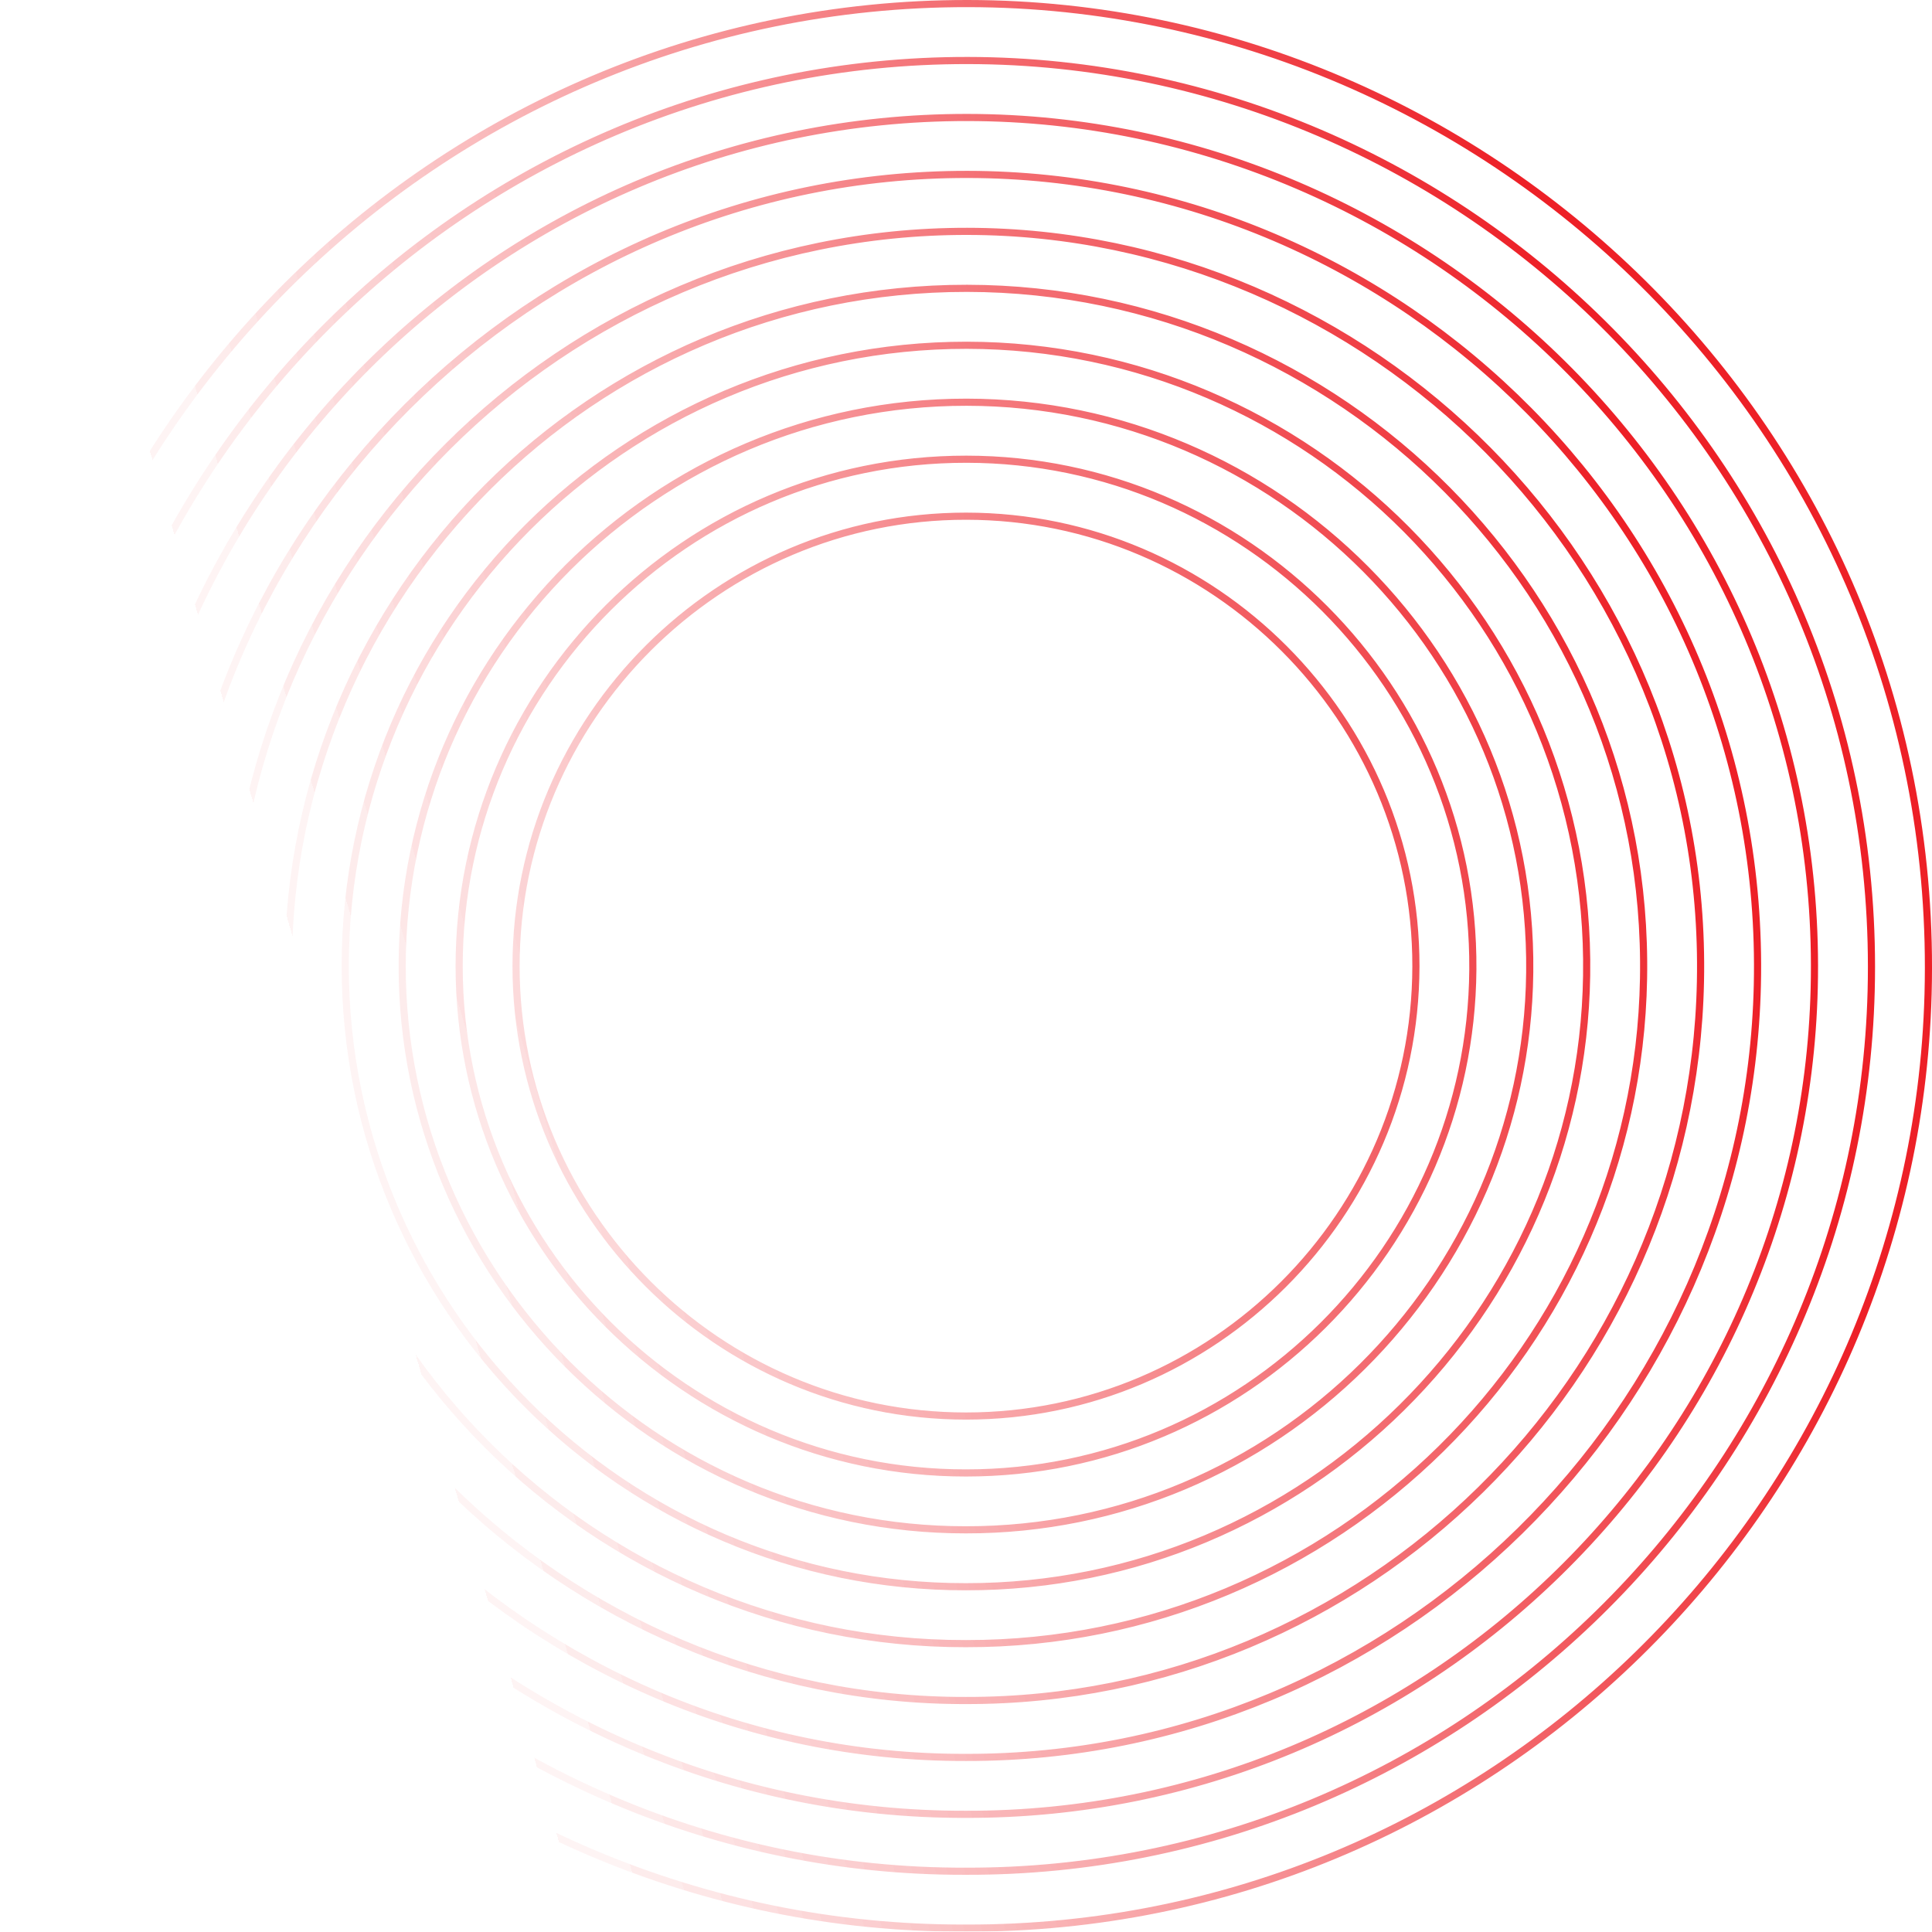
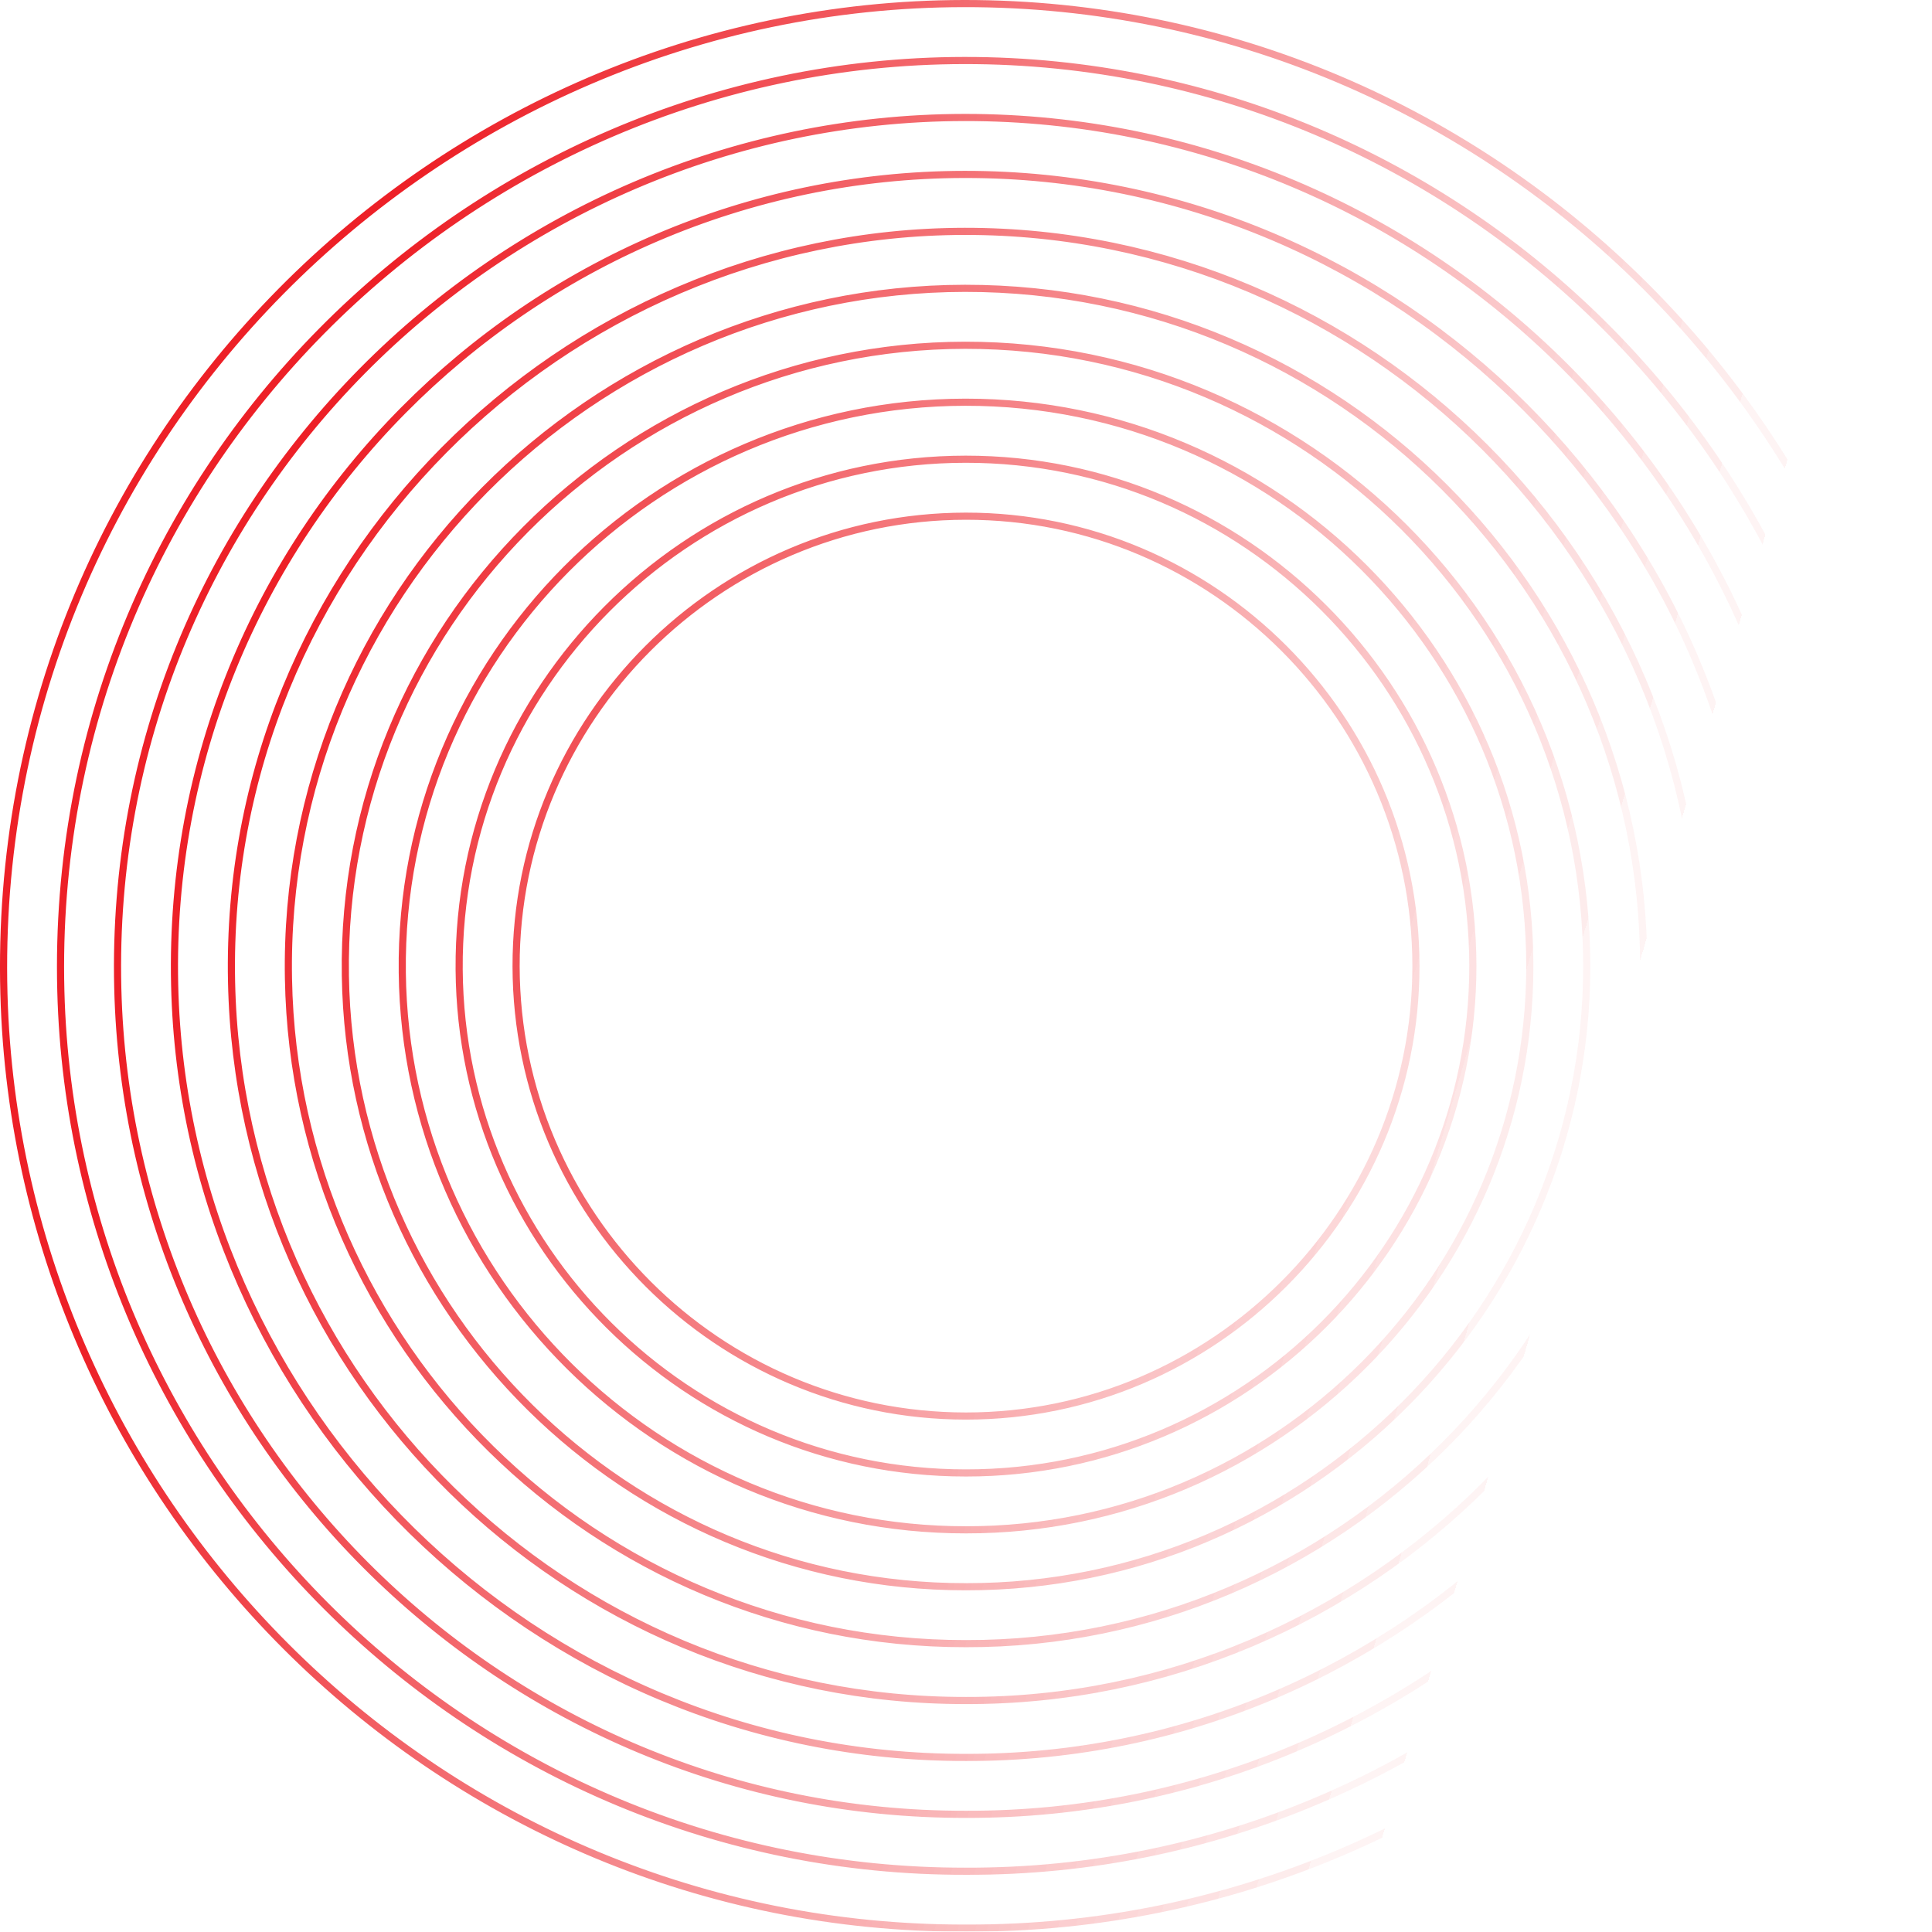
<svg xmlns="http://www.w3.org/2000/svg" xmlns:xlink="http://www.w3.org/1999/xlink" version="1.1" id="Layer_1" x="0px" y="0px" viewBox="0 0 595.48 595.38" style="enable-background:new 0 0 595.48 595.38;" xml:space="preserve">
  <style type="text/css">
- 	.st0{clip-path:url(#SVGID_00000025410309332892788240000007102950625434949542_);}
- 	.st1{clip-path:url(#SVGID_00000122711970987982004890000010130933405814881180_);}
+ 	.st0{clip-path:url(#SVGID_00000072960467235171534190000009738089060661117619_);}
+ 	.st1{clip-path:url(#SVGID_00000054974113553873772180000015802912118187492012_);}
	.st2{filter:url(#Adobe_OpacityMaskFilter);}
+ 	.st3{clip-path:url(#SVGID_00000096770657469756962740000010041556010345024952_);}
	
- 		.st3{clip-path:url(#SVGID_00000039130003674133717600000015817145519920021390_);fill:url(#SVGID_00000073721794236415388670000014926270101576824215_);}
+ 		.st4{clip-path:url(#SVGID_00000105398302234117006080000001955140089997593263_);fill:url(#SVGID_00000092452177124077070030000018405084571890139784_);}
	
- 		.st4{clip-path:url(#SVGID_00000039130003674133717600000015817145519920021390_);mask:url(#SVGID_00000007417804797119288720000006249256934323923855_);}
+ 		.st5{clip-path:url(#SVGID_00000096770657469756962740000010041556010345024952_);mask:url(#SVGID_00000026160670367034916990000011276574391869877154_);}
	
- 		.st5{clip-path:url(#SVGID_00000114786081247681434520000012381207685469960374_);fill:none;stroke:#ED2027;stroke-width:2.199;stroke-miterlimit:10;}
+ 		.st6{clip-path:url(#SVGID_00000041987680489882903790000017288358984711897497_);fill:none;stroke:#ED2027;stroke-width:2.199;stroke-miterlimit:10;}
</style>
  <g>
-     <defs>
-       <rect id="SVGID_1_" width="595.48" height="595.38" />
-     </defs>
-     <clipPath id="SVGID_00000119106344064905978290000014254718387910273188_">
-       <use xlink:href="#SVGID_1_" style="overflow:visible;" />
-     </clipPath>
-     <g style="clip-path:url(#SVGID_00000119106344064905978290000014254718387910273188_);">
+     <g>
      <defs>
-         <rect id="SVGID_00000073003234233293986040000015196724972373370523_" width="595.48" height="595.38" />
+         <rect id="SVGID_1_" x="0" y="0" width="595.48" height="595.38" />
      </defs>
-       <clipPath id="SVGID_00000083775480092543125590000012118452306749668776_">
-         <use xlink:href="#SVGID_00000073003234233293986040000015196724972373370523_" style="overflow:visible;" />
+       <clipPath id="SVGID_00000170242739083757396420000005234724312420826502_">
+         <use xlink:href="#SVGID_1_" style="overflow:visible;" />
      </clipPath>
-       <g style="clip-path:url(#SVGID_00000083775480092543125590000012118452306749668776_);">
+       <g style="clip-path:url(#SVGID_00000170242739083757396420000005234724312420826502_);">
        <g>
          <defs>
-             <rect id="SVGID_00000027586378024493571200000007258261595160281755_" x="-9" y="-7" width="613.48" height="603.38" />
+             <rect id="SVGID_00000165201640789917068000000010246019875159561641_" x="0" y="0" width="595.48" height="595.38" />
          </defs>
-           <clipPath id="SVGID_00000126312535313181432530000001497651050530057863_">
-             <use xlink:href="#SVGID_00000027586378024493571200000007258261595160281755_" style="overflow:visible;" />
+           <clipPath id="SVGID_00000174597032700871935880000001141341509813301169_">
+             <use xlink:href="#SVGID_00000165201640789917068000000010246019875159561641_" style="overflow:visible;" />
          </clipPath>
-           <defs>
-             <filter id="Adobe_OpacityMaskFilter" filterUnits="userSpaceOnUse" x="-9" y="-7" width="613.48" height="603.38">
-               <feFlood style="flood-color:white;flood-opacity:1" result="back" />
-               <feBlend in="SourceGraphic" in2="back" mode="normal" />
-             </filter>
-           </defs>
-           <mask maskUnits="userSpaceOnUse" x="-9" y="-7" width="613.48" height="603.38" id="SVGID_00000139277673397216013430000009807456315653304196_">
-             <g class="st2">
-               <linearGradient id="SVGID_00000026127320606735206380000000147498658472424364_" gradientUnits="userSpaceOnUse" x1="0" y1="595.725" x2="1" y2="595.725" gradientTransform="matrix(-427.1921 120.0783 120.0783 427.1921 -71012.875 -254257)">
-                 <stop offset="0" style="stop-color:#FFFFFF" />
-                 <stop offset="1" style="stop-color:#000000" />
-               </linearGradient>
-               <polygon style="clip-path:url(#SVGID_00000126312535313181432530000001497651050530057863_);fill:url(#SVGID_00000026127320606735206380000000147498658472424364_);" points="        761.66,552.2 35.92,756.2 -166.18,37.18 559.56,-166.81       " />
-             </g>
-           </mask>
-           <g style="clip-path:url(#SVGID_00000126312535313181432530000001497651050530057863_);mask:url(#SVGID_00000139277673397216013430000009807456315653304196_);">
+           <g style="clip-path:url(#SVGID_00000174597032700871935880000001141341509813301169_);">
            <g>
-               <defs>
-                 <rect id="SVGID_00000107565469268503683620000008581331539467734950_" x="-9" y="-7" width="613.48" height="603.38" />
-               </defs>
-               <clipPath id="SVGID_00000163054070912157933120000009128779018484893606_">
-                 <use xlink:href="#SVGID_00000107565469268503683620000008581331539467734950_" style="overflow:visible;" />
-               </clipPath>
-               <path style="clip-path:url(#SVGID_00000163054070912157933120000009128779018484893606_);fill:none;stroke:#ED2027;stroke-width:2.199;stroke-miterlimit:10;" d="        M297.75,436.45c76.32-0.01,138.51-62.16,138.66-138.56c0.16-76.29-62.2-138.73-138.6-138.79        c-76.35-0.07-138.72,62.25-138.75,138.65C159.03,374.09,221.39,436.46,297.75,436.45z M297.75,453.99        c-86,0.07-156.27-70.24-156.23-156.25c0.03-86.04,70.32-156.28,156.36-156.2c85.95,0.08,156.73,70.53,156.08,157.29        C453.34,384.34,383.51,454.02,297.75,453.99z M297.74,471.52c-95.65,0.13-173.81-78.13-173.78-173.8        c0.03-95.69,78.24-173.84,173.98-173.75c95.49,0.1,174.7,78.55,173.55,175.79C470.42,394.4,392.96,471.61,297.74,471.52z         M297.74,489.06c-105.29,0.19-191.36-86.02-191.33-191.34c0.03-105.33,86.16-191.41,191.59-191.3        c105.04,0.11,192.68,86.57,191.03,194.28C487.5,404.45,402.41,489.19,297.74,489.06z M297.73,506.6        C182.8,506.85,88.83,412.68,88.86,297.72c0.03-114.98,94.08-208.98,209.21-208.85C412.65,89,508.71,183.46,506.57,301.65        C504.58,414.5,411.86,506.77,297.73,506.6z M297.73,524.13c-124.57,0.31-226.46-101.8-226.42-226.42        c0.03-124.62,102-226.54,226.82-226.4c124.13,0.15,228.62,102.61,225.98,231.28C521.66,424.56,421.3,524.36,297.73,524.13z         M297.73,541.67c-134.21,0.37-244-109.69-243.97-243.96C53.79,163.44,163.68,53.6,298.19,53.76        c133.68,0.16,246.59,110.63,243.46,249.77C538.74,434.61,430.75,541.94,297.73,541.67z M297.72,559.21        C153.87,559.64,36.17,441.62,36.2,297.71c0.03-143.91,117.85-261.67,262.05-261.5c143.22,0.18,264.56,118.65,260.93,268.27        C555.82,444.66,440.2,559.53,297.72,559.21z M297.72,576.75c-153.5,0.49-279.1-125.47-279.07-279.04        C18.68,144.14,144.42,18.46,298.32,18.65c152.77,0.19,282.54,126.67,278.41,286.76C572.89,454.72,449.65,577.11,297.72,576.75        z M297.71,594.28C134.57,594.83,1.07,460.92,1.1,297.7C1.13,134.49,134.79,0.89,298.38,1.1        C460.7,1.31,598.89,135.79,594.27,306.36C589.97,464.77,459.09,594.7,297.71,594.28z" />
+               <g>
+                 <defs>
+                   <rect id="SVGID_00000021110467514065575090000002107412980259256492_" x="-9" y="-7" width="613.48" height="603.38" />
+                 </defs>
+                 <clipPath id="SVGID_00000118391777626085979300000011581535852956068745_">
+                   <use xlink:href="#SVGID_00000021110467514065575090000002107412980259256492_" style="overflow:visible;" />
+                 </clipPath>
+                 <defs>
+                   <filter id="Adobe_OpacityMaskFilter" filterUnits="userSpaceOnUse" x="-9" y="-7" width="613.48" height="603.38">
+                     <feColorMatrix type="matrix" values="1 0 0 0 0  0 1 0 0 0  0 0 1 0 0  0 0 0 1 0" />
+                   </filter>
+                 </defs>
+                 <mask maskUnits="userSpaceOnUse" x="-9" y="-7" width="613.48" height="603.38" id="SVGID_00000026160670367034916990000011276574391869877154_">
+                   <g class="st2">
+                     <g>
+                       <defs>
+                         <rect id="SVGID_00000083071514277697950320000016093756702378029234_" x="-9" y="-7" width="613.48" height="603.38" />
+                       </defs>
+                       <clipPath id="SVGID_00000110446770948575830610000018082458737553219237_" style="clip-path:url(#SVGID_00000118391777626085979300000011581535852956068745_);">
+                         <use xlink:href="#SVGID_00000083071514277697950320000016093756702378029234_" style="overflow:visible;" />
+                       </clipPath>
+                       <linearGradient id="SVGID_00000005950043761085087360000009523670168520555951_" gradientUnits="userSpaceOnUse" x1="0.075" y1="122.898" x2="1.075" y2="122.898" gradientTransform="matrix(427.1921 120.0783 120.0783 -427.1921 -14714.714 52724.062)">
+                         <stop offset="0" style="stop-color:#FFFFFF" />
+                         <stop offset="1" style="stop-color:#000000" />
+                       </linearGradient>
+                       <polygon style="clip-path:url(#SVGID_00000110446770948575830610000018082458737553219237_);fill:url(#SVGID_00000005950043761085087360000009523670168520555951_);" points="            35.92,-166.81 761.66,37.18 559.56,756.2 -166.18,552.2           " />
+                     </g>
+                   </g>
+                 </mask>
+                 <g style="clip-path:url(#SVGID_00000118391777626085979300000011581535852956068745_);mask:url(#SVGID_00000026160670367034916990000011276574391869877154_);">
+                   <g>
+                     <g>
+                       <defs>
+                         <rect id="SVGID_00000115501992808453806790000006039261077564960938_" x="-9" y="-7" width="613.48" height="603.38" />
+                       </defs>
+                       <clipPath id="SVGID_00000141433155981358966190000010347644380782186913_">
+                         <use xlink:href="#SVGID_00000115501992808453806790000006039261077564960938_" style="overflow:visible;" />
+                       </clipPath>
+                       <path style="clip-path:url(#SVGID_00000141433155981358966190000010347644380782186913_);fill:none;stroke:#ED2027;stroke-width:2.199;stroke-miterlimit:10;" d="            M436.42,297.75c-0.03-76.4-62.4-138.72-138.75-138.65c-76.4,0.06-138.76,62.5-138.6,138.79            c0.15,76.4,62.34,138.55,138.66,138.56C374.09,436.46,436.45,374.09,436.42,297.75z M141.52,298.83            c-0.65-86.76,70.13-157.21,156.08-157.29c86.04-0.08,156.33,70.16,156.36,156.2c0.04,86.01-70.23,156.32-156.23,156.25            C211.97,454.02,142.14,384.34,141.52,298.83z M123.99,299.76c-1.15-97.24,78.06-175.69,173.55-175.79            c95.74-0.09,173.95,78.06,173.98,173.75c0.03,95.67-78.13,173.93-173.78,173.8C202.52,471.61,125.06,394.4,123.99,299.76z             M106.45,300.7c-1.65-107.71,85.99-194.17,191.03-194.28c105.43-0.11,191.56,85.97,191.59,191.3            c0.03,105.32-86.04,191.53-191.33,191.34C193.07,489.19,107.98,404.45,106.45,300.7z M88.91,301.65            C86.77,183.46,182.83,89,297.41,88.87c115.13-0.13,209.18,93.87,209.21,208.85c0.03,114.96-93.94,209.13-208.87,208.88            C183.62,506.77,90.9,414.5,88.91,301.65z M71.37,302.59C68.73,173.92,173.22,71.46,297.35,71.31            c124.82-0.14,226.79,101.78,226.82,226.4c0.04,124.62-101.85,226.73-226.42,226.42            C174.18,524.36,73.82,424.56,71.37,302.59z M53.83,303.53C50.7,164.39,163.61,53.92,297.29,53.76            c134.51-0.16,244.4,109.68,244.43,243.95S431.96,542.04,297.75,541.67C164.73,541.94,56.74,434.61,53.83,303.53z             M36.3,304.48C32.67,154.86,154.01,36.39,297.23,36.21c144.2-0.17,262.02,117.59,262.05,261.5            c0.03,143.91-117.67,261.93-261.52,261.5C155.28,559.53,39.66,444.66,36.3,304.48z M18.75,305.41            C14.62,145.32,144.39,18.84,297.16,18.65c153.9-0.19,279.64,125.49,279.67,279.06            c0.03,153.57-125.57,279.53-279.07,279.04C145.83,577.11,22.59,454.72,18.75,305.41z M1.21,306.36            C-3.41,135.79,134.78,1.31,297.1,1.1c163.59-0.21,297.25,133.39,297.28,296.6c0.03,163.22-133.47,297.13-296.61,296.58            C136.39,594.7,5.51,464.77,1.21,306.36z" />
+                     </g>
+                   </g>
+                 </g>
+               </g>
            </g>
          </g>
        </g>
      </g>
    </g>
  </g>
</svg>
